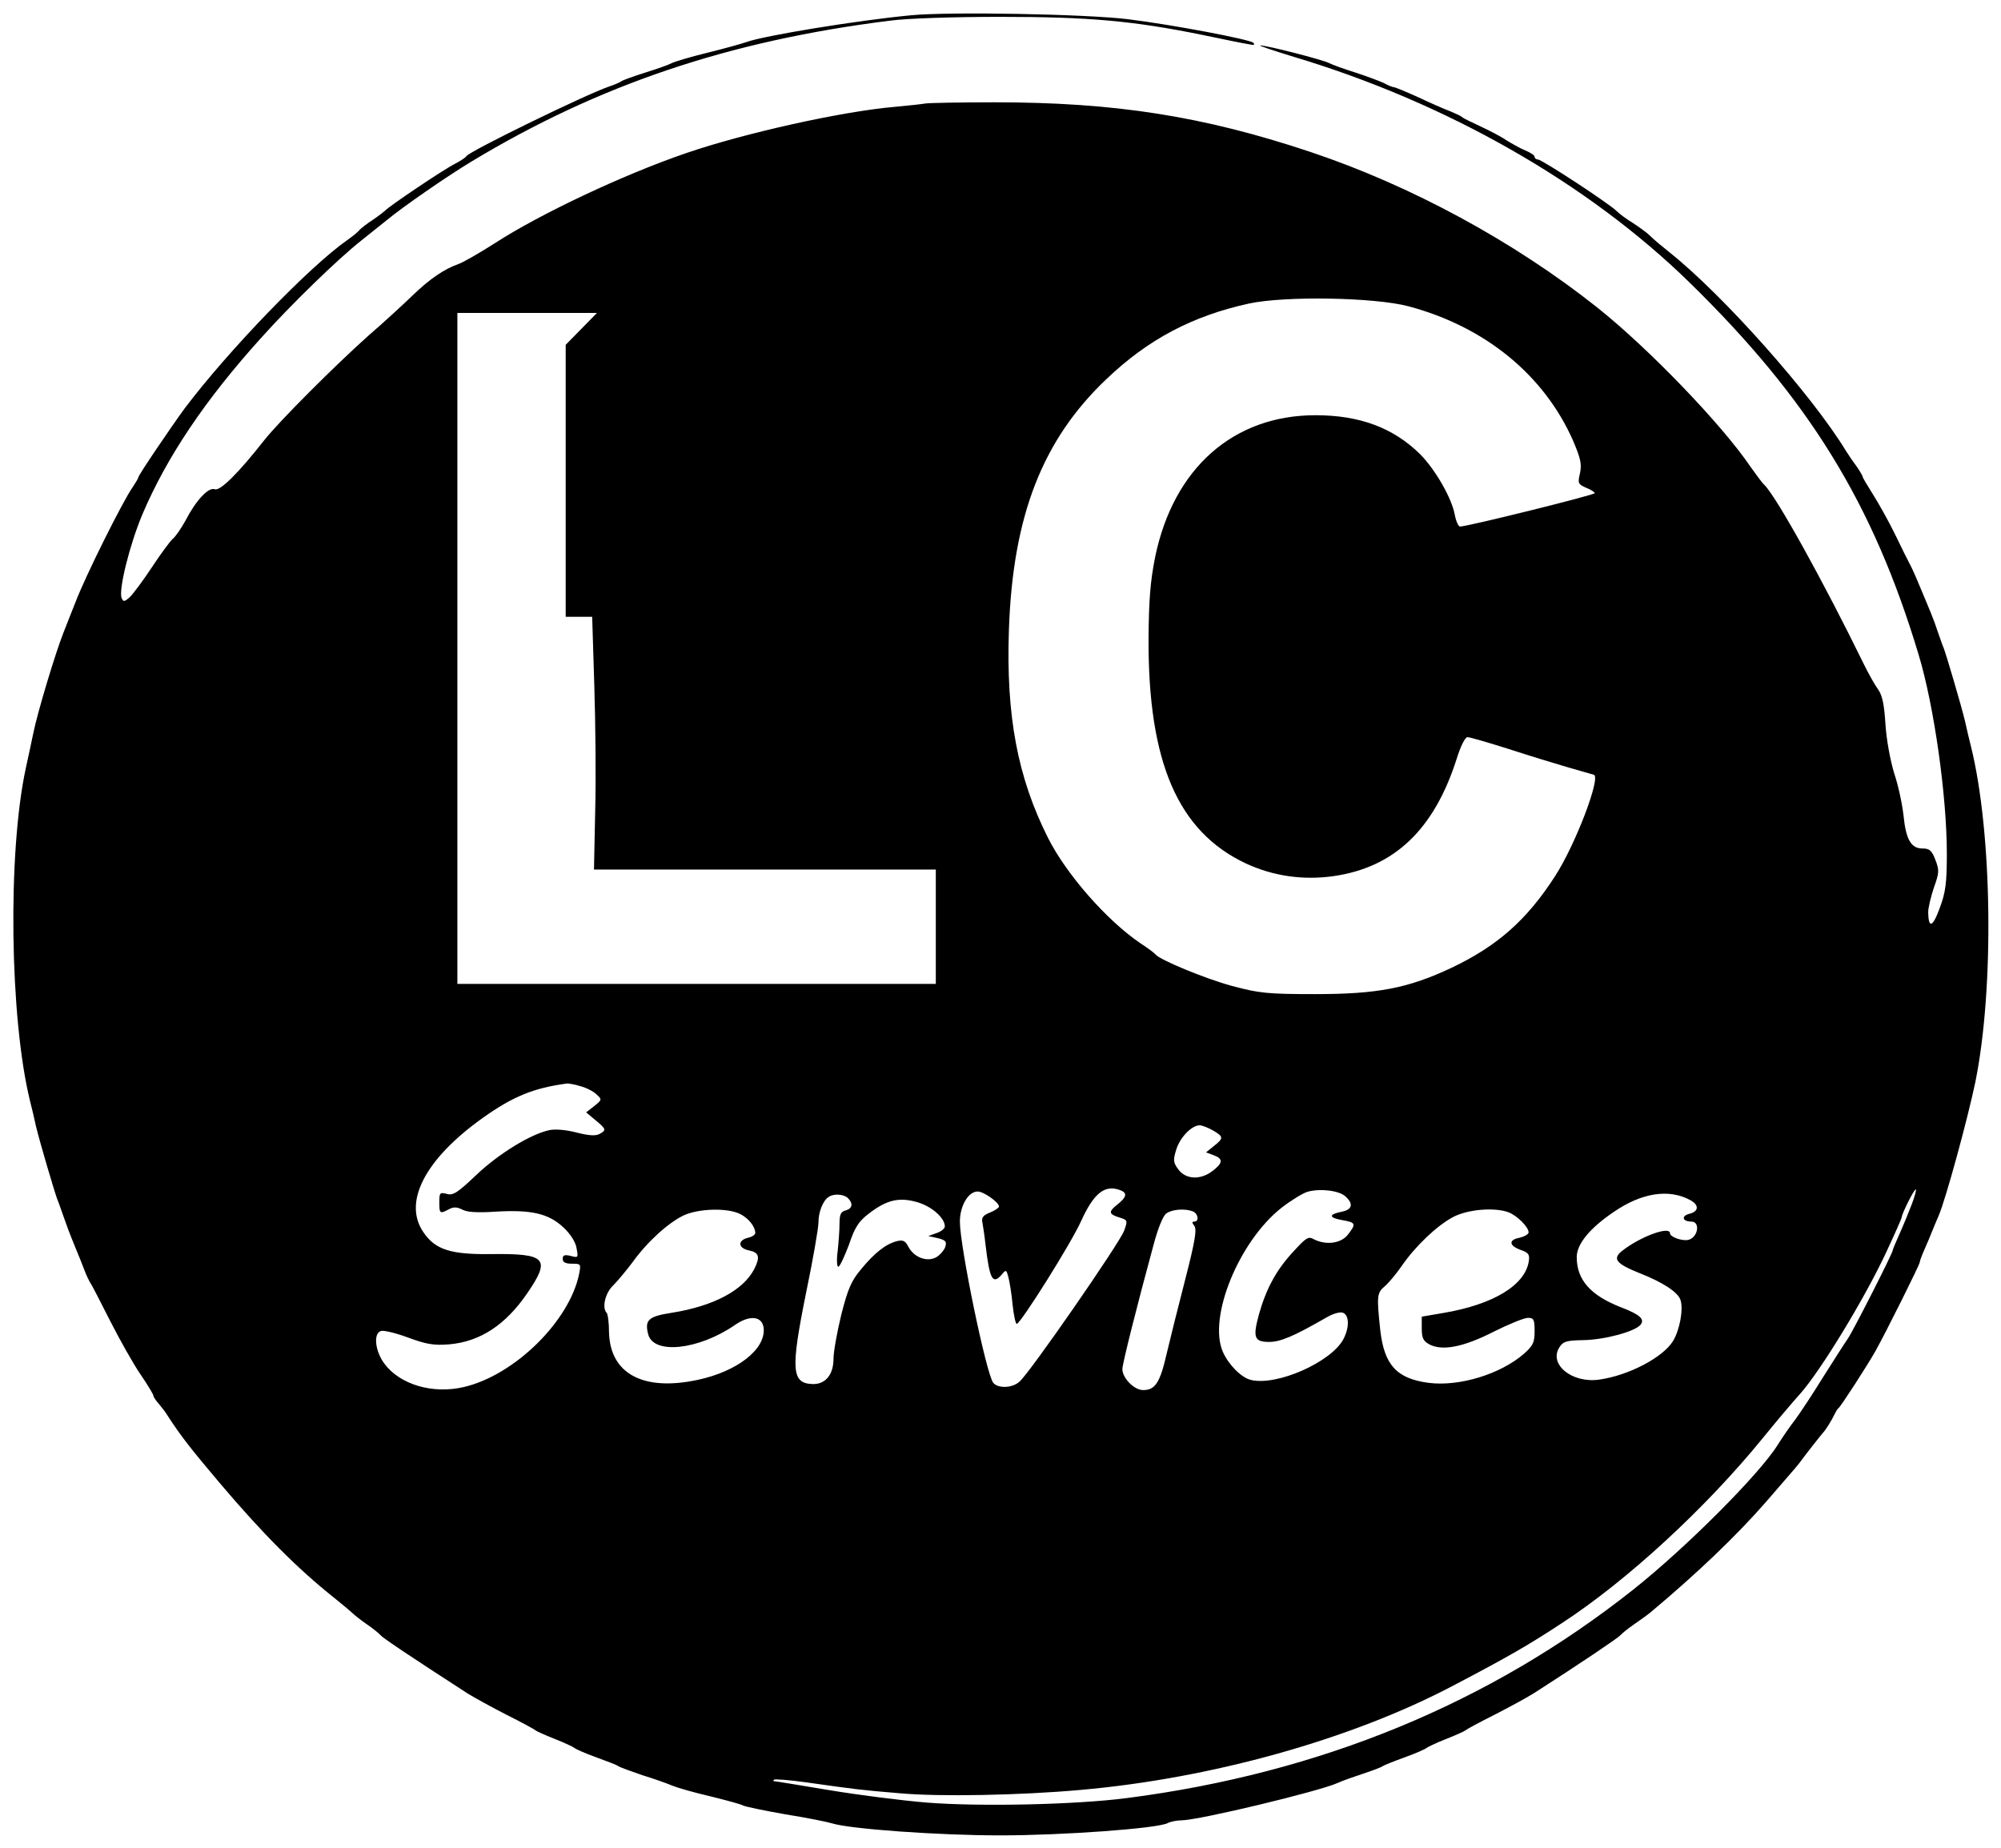
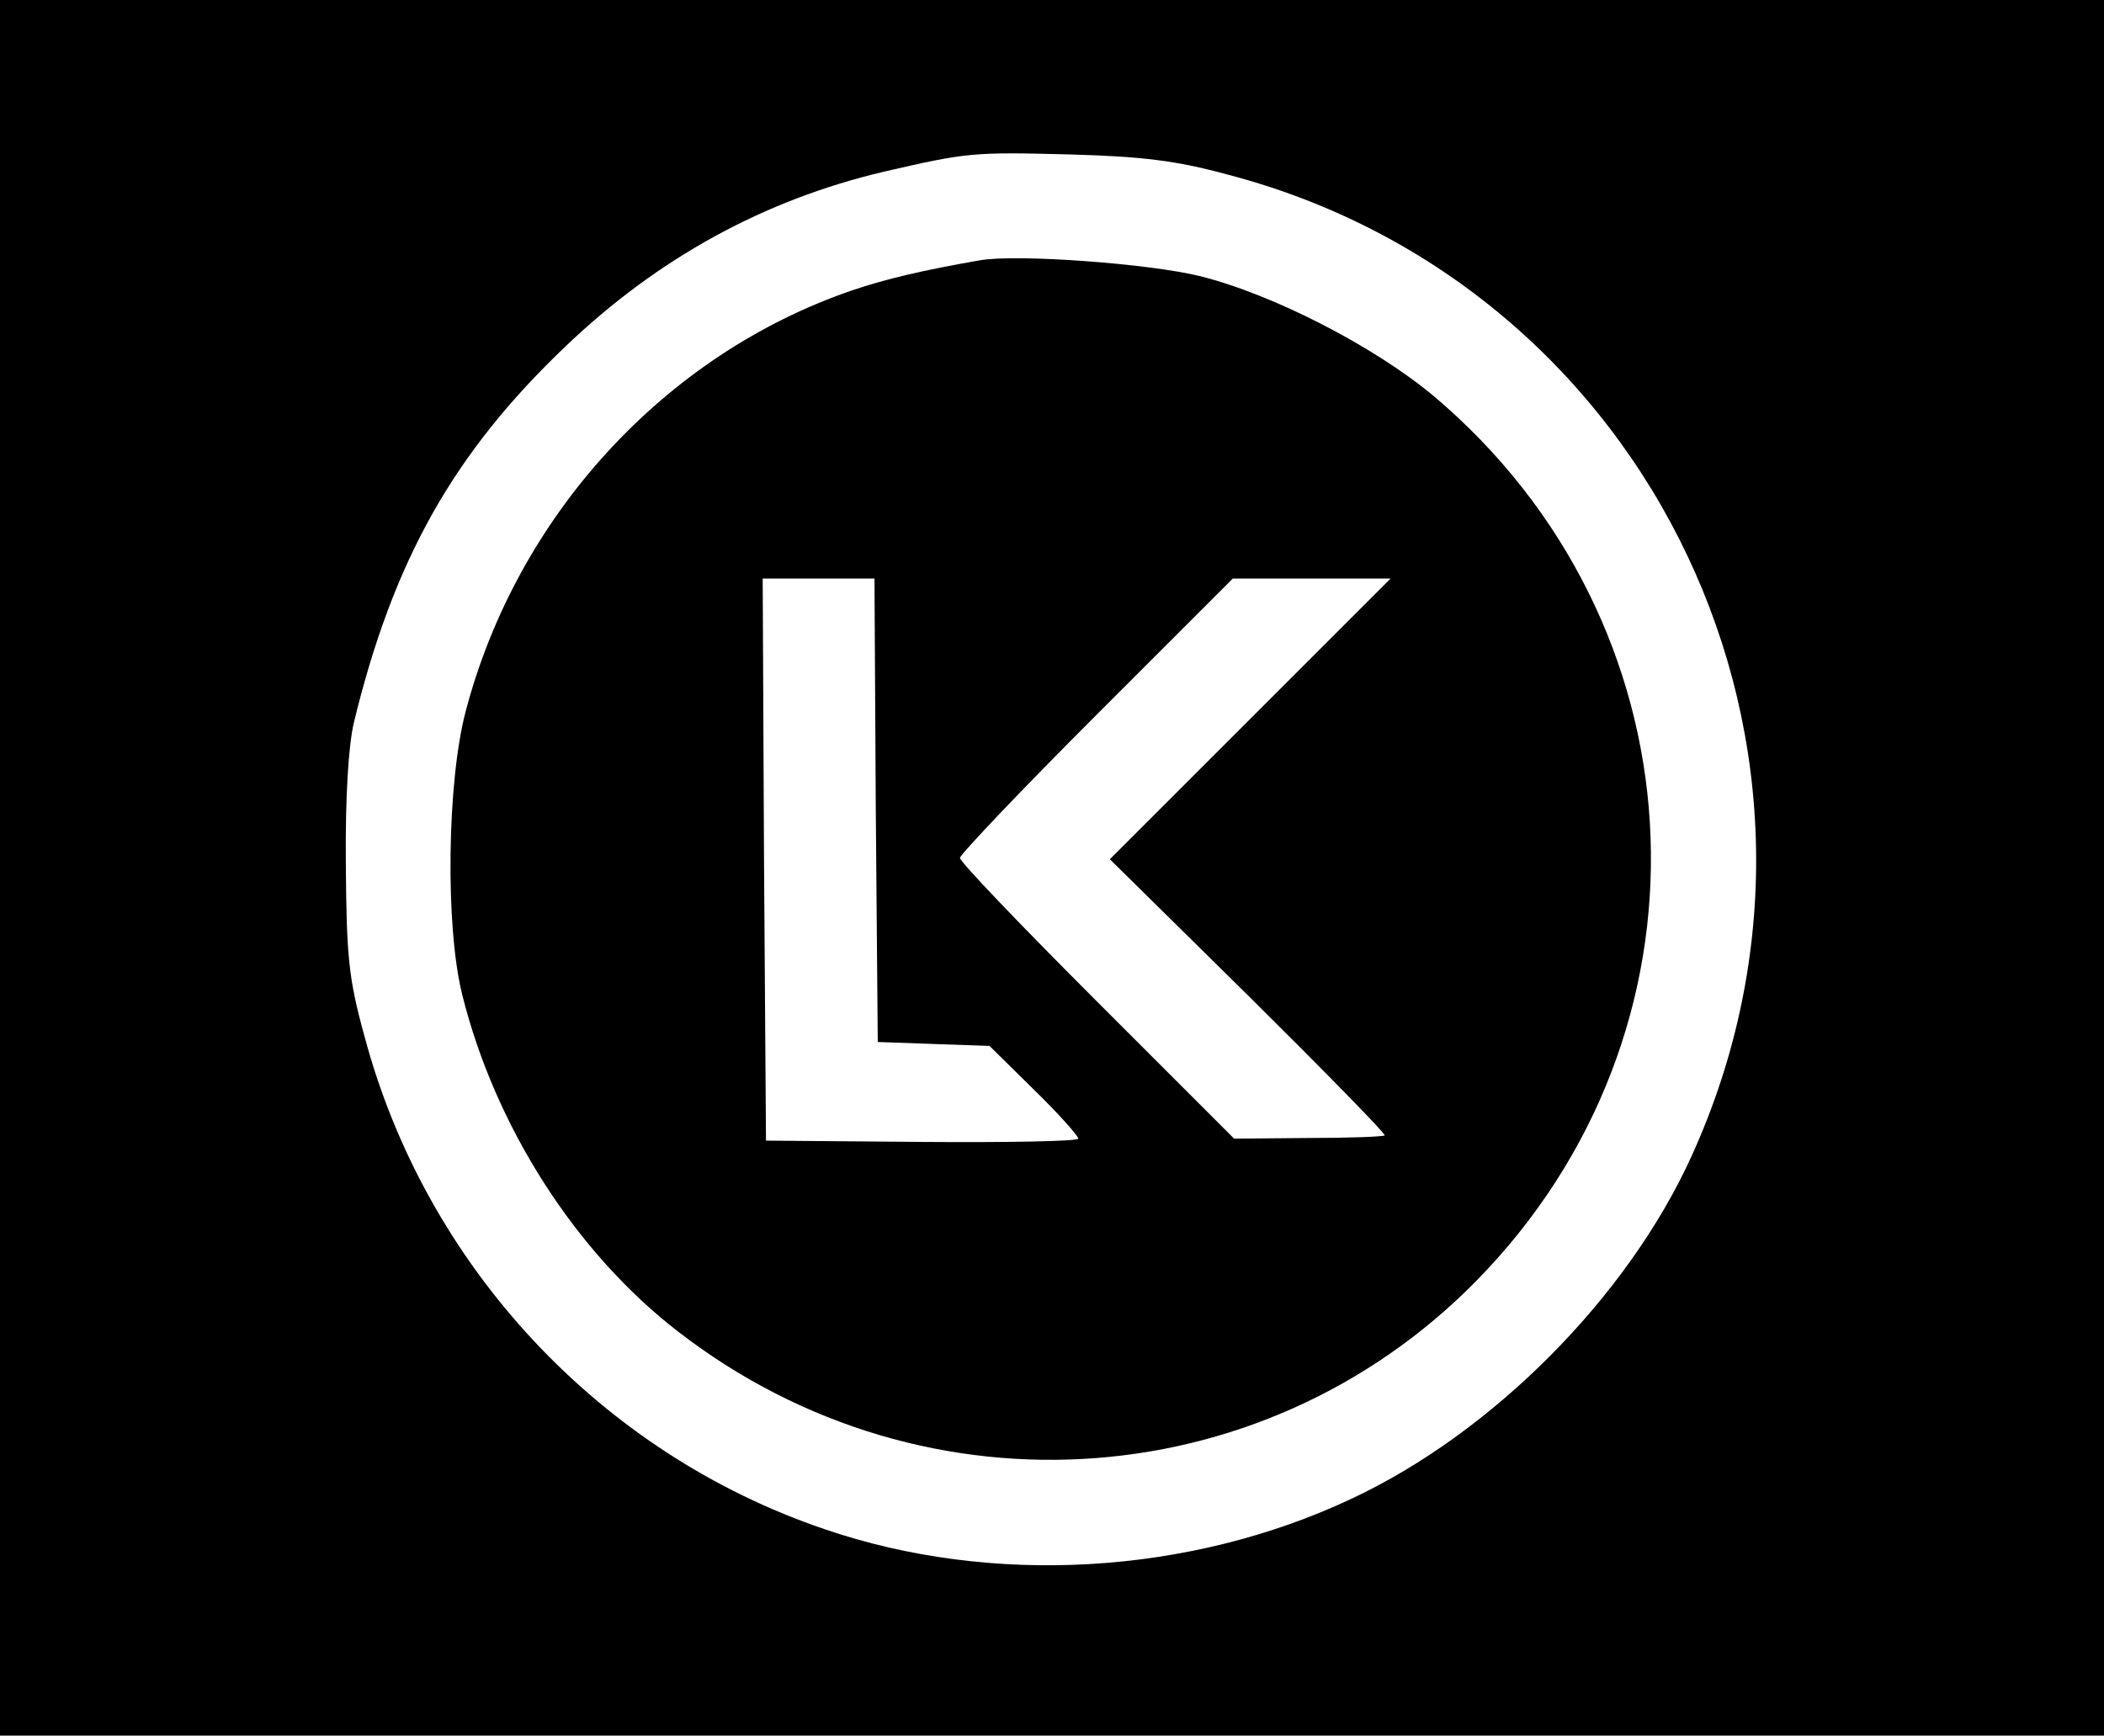
- <svg xmlns="http://www.w3.org/2000/svg" version="1.0" width="665pt" height="614pt" viewBox="0 0 665 614" preserveAspectRatio="xMidYMid meet">
-   <g transform="translate(0,614) scale(0.1,-0.1)" fill="#000000" stroke="none">
-     <path d="M3025 6089 c-178 -17 -489 -68 -545 -89 -14 -5 -71 -21 -128 -35 -57 -14 -111 -30 -120 -35 -9 -5 -48 -19 -87 -31 -38 -12 -74 -25 -80 -29 -5 -4 -24 -12 -42 -18 -76 -26 -462 -214 -473 -231 -3 -5 -20 -16 -39 -26 -35 -17 -222 -143 -231 -155 -3 -3 -21 -17 -40 -30 -19 -12 -39 -28 -45 -34 -5 -7 -24 -22 -41 -34 -126 -88 -397 -369 -540 -559 -42 -57 -154 -222 -154 -229 0 -3 -9 -18 -19 -33 -32 -45 -156 -293 -190 -382 -18 -46 -37 -93 -41 -104 -26 -66 -86 -264 -100 -335 -5 -25 -16 -75 -24 -112 -61 -280 -54 -832 14 -1108 5 -19 14 -57 20 -85 13 -53 58 -206 70 -240 5 -11 13 -36 20 -55 13 -37 19 -54 42 -110 8 -19 21 -51 28 -70 7 -19 17 -39 21 -45 4 -5 33 -62 65 -125 32 -63 77 -143 101 -178 24 -35 43 -67 43 -71 0 -4 8 -16 18 -27 9 -11 22 -27 27 -36 46 -71 78 -112 177 -229 140 -165 255 -281 378 -379 24 -19 51 -42 60 -50 8 -8 31 -26 50 -39 19 -13 40 -30 45 -36 9 -10 89 -64 290 -194 23 -14 81 -46 130 -71 50 -25 92 -48 95 -51 3 -3 32 -16 65 -29 33 -13 62 -27 65 -30 3 -3 34 -17 70 -30 36 -13 70 -26 75 -30 6 -4 42 -17 80 -30 39 -12 84 -28 100 -35 17 -7 73 -23 125 -35 52 -13 102 -26 110 -31 9 -4 72 -17 140 -29 69 -11 139 -25 155 -30 60 -19 356 -40 559 -40 208 0 525 23 557 41 10 5 30 9 46 9 60 1 455 96 518 124 17 8 55 21 85 31 30 10 60 21 65 25 6 4 39 17 75 30 36 13 67 27 70 30 3 3 32 17 65 30 33 13 62 26 65 29 3 3 45 26 95 51 49 25 110 58 135 74 145 93 276 181 285 191 6 7 26 23 45 36 19 13 44 31 55 40 153 128 284 253 382 365 28 32 63 73 77 89 15 17 30 35 34 40 18 25 77 100 82 105 7 7 29 42 37 60 4 8 9 17 13 20 8 6 96 142 123 190 34 61 147 287 147 295 0 4 7 23 16 43 9 21 20 46 24 57 4 11 15 36 23 55 23 53 96 320 122 445 63 312 56 830 -15 1115 -5 19 -14 58 -20 85 -13 53 -58 206 -70 240 -5 11 -13 36 -20 55 -15 45 -21 59 -72 180 -6 14 -15 34 -21 45 -6 11 -28 55 -49 99 -21 43 -54 102 -73 132 -19 30 -35 57 -35 60 0 3 -10 20 -22 37 -13 17 -27 39 -33 48 -113 186 -406 516 -585 659 -24 19 -54 44 -66 56 -12 12 -39 31 -59 44 -20 12 -44 30 -53 39 -25 25 -248 171 -261 171 -6 0 -11 4 -11 9 0 5 -14 14 -31 21 -17 7 -45 23 -63 34 -17 12 -56 32 -86 46 -30 14 -57 27 -60 30 -3 4 -21 12 -40 20 -19 7 -67 28 -107 47 -40 18 -76 33 -80 33 -4 0 -20 6 -34 14 -15 7 -58 23 -95 35 -38 12 -77 26 -86 31 -20 11 -211 60 -230 59 -7 0 43 -17 112 -38 508 -152 977 -420 1314 -749 398 -389 611 -735 762 -1237 52 -172 94 -472 94 -662 0 -98 -4 -129 -24 -182 -23 -63 -37 -68 -38 -13 0 15 9 52 19 82 18 50 18 58 5 92 -12 32 -20 38 -43 38 -38 0 -55 30 -63 110 -4 36 -17 99 -31 140 -13 43 -26 113 -29 163 -4 64 -10 95 -24 115 -11 15 -33 54 -49 87 -132 270 -288 552 -329 593 -8 7 -28 35 -46 60 -96 142 -341 396 -511 531 -275 218 -617 404 -952 516 -356 119 -650 165 -1049 165 -116 0 -220 -2 -231 -4 -11 -2 -56 -7 -100 -11 -177 -15 -503 -88 -695 -154 -210 -72 -485 -202 -635 -299 -50 -32 -104 -63 -120 -69 -49 -17 -97 -50 -155 -106 -30 -29 -95 -89 -145 -132 -113 -101 -294 -282 -346 -347 -87 -111 -148 -171 -165 -164 -21 8 -63 -37 -98 -105 -14 -25 -32 -52 -42 -60 -9 -8 -40 -50 -69 -94 -29 -44 -62 -88 -73 -99 -19 -17 -22 -17 -28 -3 -10 28 27 177 69 277 81 191 209 381 393 585 102 114 258 265 334 325 36 29 74 59 85 68 53 44 199 145 280 194 424 256 856 402 1390 469 58 8 213 13 370 13 294 0 439 -13 671 -60 71 -15 140 -29 154 -31 17 -4 22 -2 15 5 -12 11 -263 59 -415 78 -135 17 -595 26 -725 13z m1656 -967 c255 -68 451 -229 547 -447 25 -59 29 -77 23 -107 -8 -34 -7 -37 20 -49 16 -6 29 -15 29 -18 0 -6 -423 -111 -448 -111 -5 0 -13 17 -17 38 -10 56 -64 150 -115 202 -89 88 -201 130 -348 130 -273 0 -472 -176 -533 -471 -16 -80 -21 -142 -22 -269 -2 -414 98 -644 324 -750 91 -42 189 -56 290 -42 203 29 335 155 410 390 13 42 28 72 36 72 8 0 69 -18 136 -39 67 -22 156 -49 197 -61 41 -12 80 -23 87 -25 24 -8 -61 -232 -129 -337 -94 -146 -192 -232 -343 -304 -146 -69 -248 -88 -455 -88 -158 0 -185 3 -275 27 -89 24 -241 87 -255 105 -3 4 -25 21 -50 37 -112 76 -246 229 -307 350 -101 201 -140 405 -130 693 13 377 111 630 324 832 138 132 286 210 473 251 119 26 418 21 531 -9z m-2749 -75 l-52 -53 0 -452 0 -452 44 0 44 0 7 -226 c4 -125 6 -314 3 -420 l-4 -194 568 0 568 0 0 -190 0 -190 -795 0 -795 0 0 1115 0 1115 232 0 232 0 -52 -53z m-3 -2517 c19 -5 43 -17 53 -27 19 -17 19 -18 -7 -39 l-27 -21 31 -26 c36 -30 37 -33 13 -46 -13 -7 -37 -5 -76 5 -34 9 -71 12 -90 8 -62 -13 -168 -78 -242 -148 -63 -60 -78 -70 -99 -64 -23 6 -25 4 -25 -28 0 -38 2 -39 32 -23 15 8 26 8 44 -1 16 -9 50 -11 111 -7 118 7 176 -6 225 -52 23 -21 41 -49 44 -69 6 -32 6 -33 -20 -26 -20 5 -26 2 -26 -10 0 -11 9 -16 31 -16 29 0 30 -1 24 -32 -31 -158 -215 -339 -384 -378 -103 -24 -211 8 -263 77 -31 41 -38 100 -13 109 8 4 49 -6 90 -21 62 -23 86 -27 138 -23 103 9 188 65 260 171 78 114 62 131 -118 129 -135 -2 -187 14 -226 70 -72 100 2 245 196 383 100 71 168 99 280 114 6 0 25 -3 44 -9z m2102 -147 c36 -21 36 -26 3 -52 l-26 -21 27 -10 c31 -12 29 -26 -7 -53 -39 -29 -86 -27 -111 5 -18 24 -19 32 -8 67 12 40 51 81 78 81 8 0 28 -8 44 -17z m-307 -199 c23 -9 20 -23 -9 -46 -32 -25 -31 -33 4 -44 29 -9 29 -10 17 -44 -14 -40 -316 -476 -348 -502 -24 -22 -71 -23 -87 -4 -23 28 -111 453 -111 536 0 52 28 100 59 100 20 0 71 -36 71 -50 0 -4 -13 -13 -30 -20 -23 -9 -29 -17 -25 -34 2 -11 7 -43 10 -71 14 -119 24 -137 56 -99 12 15 14 13 20 -10 4 -15 11 -56 14 -91 4 -36 10 -65 14 -65 13 1 181 268 214 342 43 94 79 122 131 102z m747 -20 c28 -25 23 -44 -11 -51 -45 -9 -45 -20 0 -28 46 -8 48 -12 19 -49 -23 -29 -73 -35 -112 -15 -19 11 -26 6 -69 -41 -56 -60 -90 -123 -114 -208 -21 -77 -16 -92 34 -92 37 0 82 19 188 80 23 14 48 21 57 17 21 -8 22 -48 2 -87 -40 -77 -223 -158 -309 -136 -31 8 -73 50 -92 93 -50 114 53 367 195 479 31 24 70 48 86 53 43 12 105 4 126 -15z m1883 -25 c-9 -24 -27 -68 -40 -97 -13 -29 -24 -55 -24 -58 0 -9 -130 -265 -149 -293 -10 -14 -46 -71 -81 -126 -34 -55 -76 -119 -93 -142 -18 -23 -44 -61 -59 -85 -61 -98 -306 -343 -480 -481 -477 -378 -1040 -610 -1683 -693 -169 -22 -486 -29 -665 -15 -85 7 -233 26 -328 42 -95 16 -175 29 -179 29 -3 0 -4 2 -1 5 3 3 52 -1 109 -9 163 -23 177 -25 309 -36 131 -12 399 -7 600 11 435 38 901 168 1240 347 183 96 249 134 360 207 218 142 480 384 668 615 47 58 103 124 124 147 68 76 216 319 287 472 28 60 51 112 51 115 0 12 43 97 47 93 2 -3 -4 -24 -13 -48z m-736 12 c29 -16 28 -37 -3 -45 -29 -7 -24 -26 6 -26 31 0 22 -54 -11 -61 -21 -4 -60 10 -60 22 0 26 -101 -12 -160 -59 -32 -26 -19 -42 58 -73 79 -31 129 -64 137 -90 10 -31 -3 -100 -25 -136 -33 -54 -146 -114 -244 -128 -91 -14 -171 51 -133 108 12 19 24 22 79 23 69 1 171 28 190 51 15 18 -2 34 -62 57 -104 40 -150 92 -150 168 0 43 43 96 123 150 93 64 184 78 255 39z m-2800 7 c18 -18 15 -35 -8 -41 -16 -4 -20 -14 -20 -44 0 -21 -3 -62 -6 -90 -4 -29 -3 -53 2 -53 5 0 20 33 35 72 20 60 33 79 67 105 60 46 101 55 162 37 47 -14 90 -52 90 -80 0 -7 -12 -17 -27 -22 l-28 -10 31 -7 c25 -6 31 -11 26 -27 -2 -10 -15 -26 -28 -35 -30 -19 -75 -4 -95 33 -10 20 -18 24 -38 19 -36 -9 -74 -38 -119 -93 -33 -39 -44 -65 -66 -151 -14 -57 -26 -124 -26 -147 0 -52 -26 -84 -67 -84 -73 1 -76 46 -24 304 23 110 41 215 41 233 0 35 15 73 34 85 17 12 51 9 64 -4z m-358 -53 c28 -14 50 -42 50 -63 0 -6 -11 -13 -25 -16 -35 -9 -32 -35 5 -42 33 -7 37 -22 16 -63 -37 -70 -135 -122 -273 -144 -78 -12 -91 -24 -79 -71 17 -69 167 -53 288 30 50 35 92 30 96 -11 6 -70 -88 -143 -219 -171 -181 -39 -291 20 -295 157 0 33 -4 62 -8 66 -16 16 -5 66 22 91 15 15 44 50 65 78 49 68 119 131 170 155 51 23 146 25 187 4z m1504 9 c18 -7 22 -34 5 -34 -8 0 -8 -4 0 -14 9 -11 3 -50 -30 -178 -23 -89 -51 -201 -62 -248 -22 -96 -38 -120 -78 -120 -30 0 -69 40 -69 70 0 17 49 212 104 414 14 53 31 95 42 103 19 14 62 17 88 7z m1049 -3 c29 -11 67 -49 67 -67 0 -6 -14 -14 -31 -18 -37 -7 -34 -27 7 -41 23 -8 28 -15 25 -35 -11 -81 -118 -146 -286 -174 l-70 -12 0 -39 c0 -32 5 -42 25 -53 43 -23 114 -9 214 42 50 25 101 46 114 46 19 0 22 -5 22 -44 0 -38 -5 -48 -35 -75 -78 -68 -215 -110 -317 -97 -107 14 -148 60 -161 176 -12 113 -11 123 15 145 13 11 38 41 56 67 46 67 118 135 171 163 49 26 138 33 184 16z" />
+ <svg xmlns="http://www.w3.org/2000/svg" version="1.0" width="320pt" height="264pt" viewBox="0 0 320 264" preserveAspectRatio="xMidYMid meet">
+   <g transform="translate(0,264) scale(0.1,-0.1)" fill="#000000" stroke="none">
+     <path d="M0 1320 l0 -1320 1600 0 1600 0 0 1320 0 1320 -1600 0 -1600 0 0 -1320z m1865 1055 c648 -168 986 -881 708 -1493 -97 -214 -302 -421 -518 -522 -247 -116 -547 -133 -801 -46 -342 116 -607 401 -700 751 -24 87 -27 121 -28 260 -1 103 4 180 12 215 60 248 152 411 322 573 140 134 302 223 485 266 126 29 134 30 285 26 105 -3 158 -9 235 -30z" />
+     <path d="M1490 2244 c-86 -15 -142 -28 -195 -46 -285 -98 -509 -343 -587 -641 -28 -107 -31 -326 -5 -430 50 -201 173 -393 329 -513 378 -292 906 -251 1229 94 363 387 326 987 -81 1330 -90 75 -243 154 -355 182 -77 19 -279 34 -335 24z m-158 -836 l3 -353 85 -3 85 -3 68 -67 c37 -36 67 -70 67 -74 0 -4 -107 -6 -237 -5 l-238 2 -3 428 -2 427 85 0 85 0 2 -352z m570 139 l-214 -214 211 -208 c116 -115 209 -210 207 -212 -2 -2 -54 -4 -116 -4 l-113 -1 -208 208 c-115 115 -209 213 -209 219 0 5 93 103 207 217 l208 208 120 0 120 0 -213 -213z" />
  </g>
</svg>
